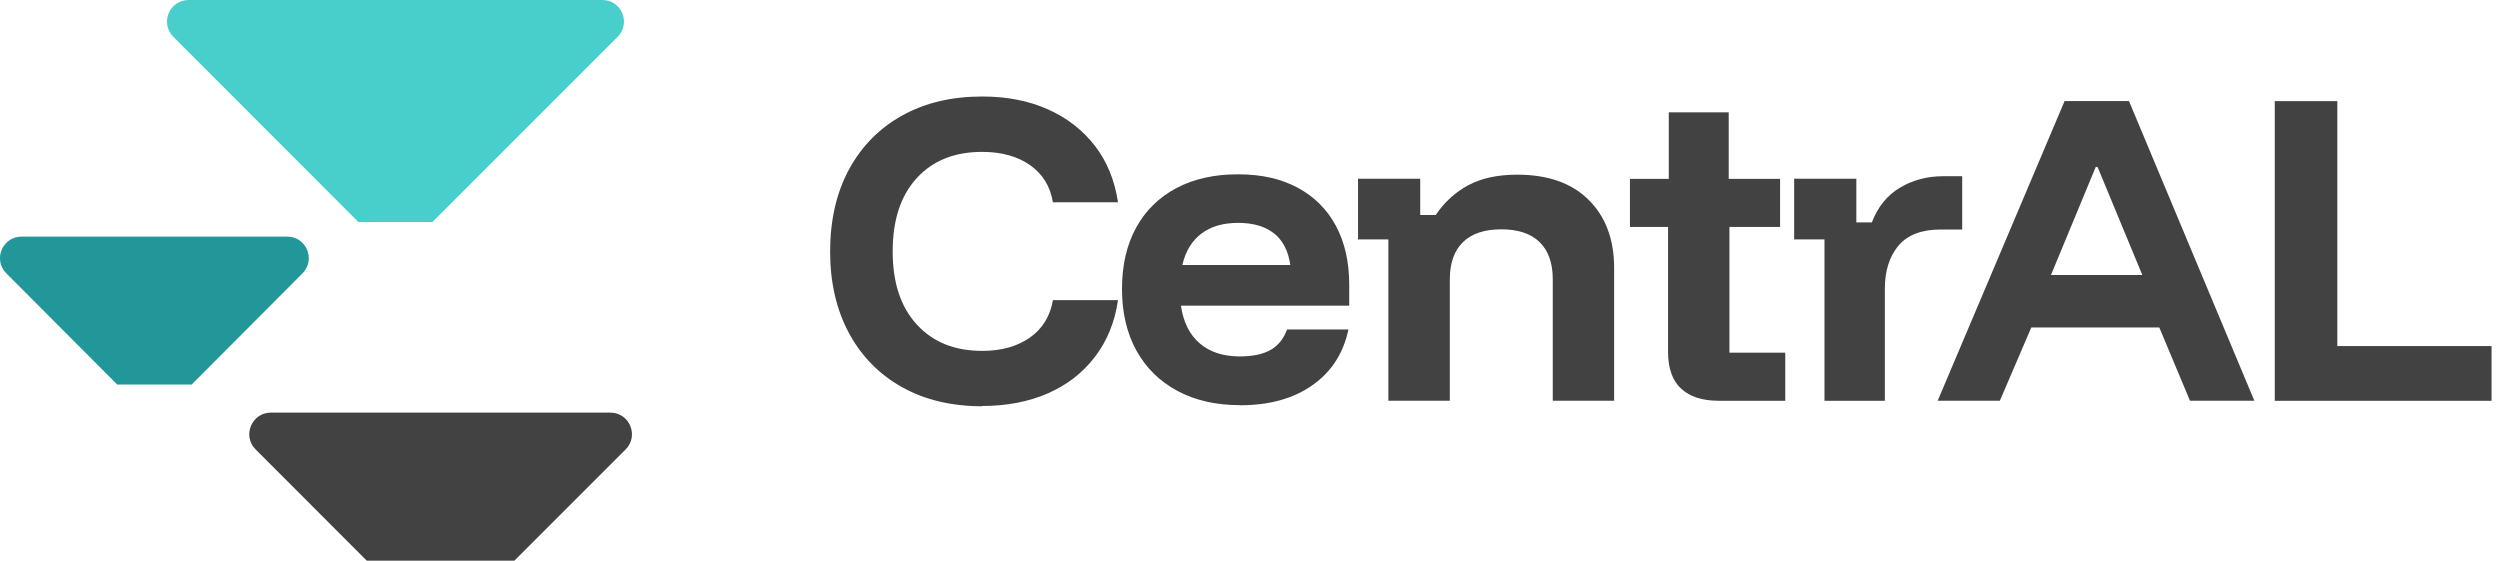
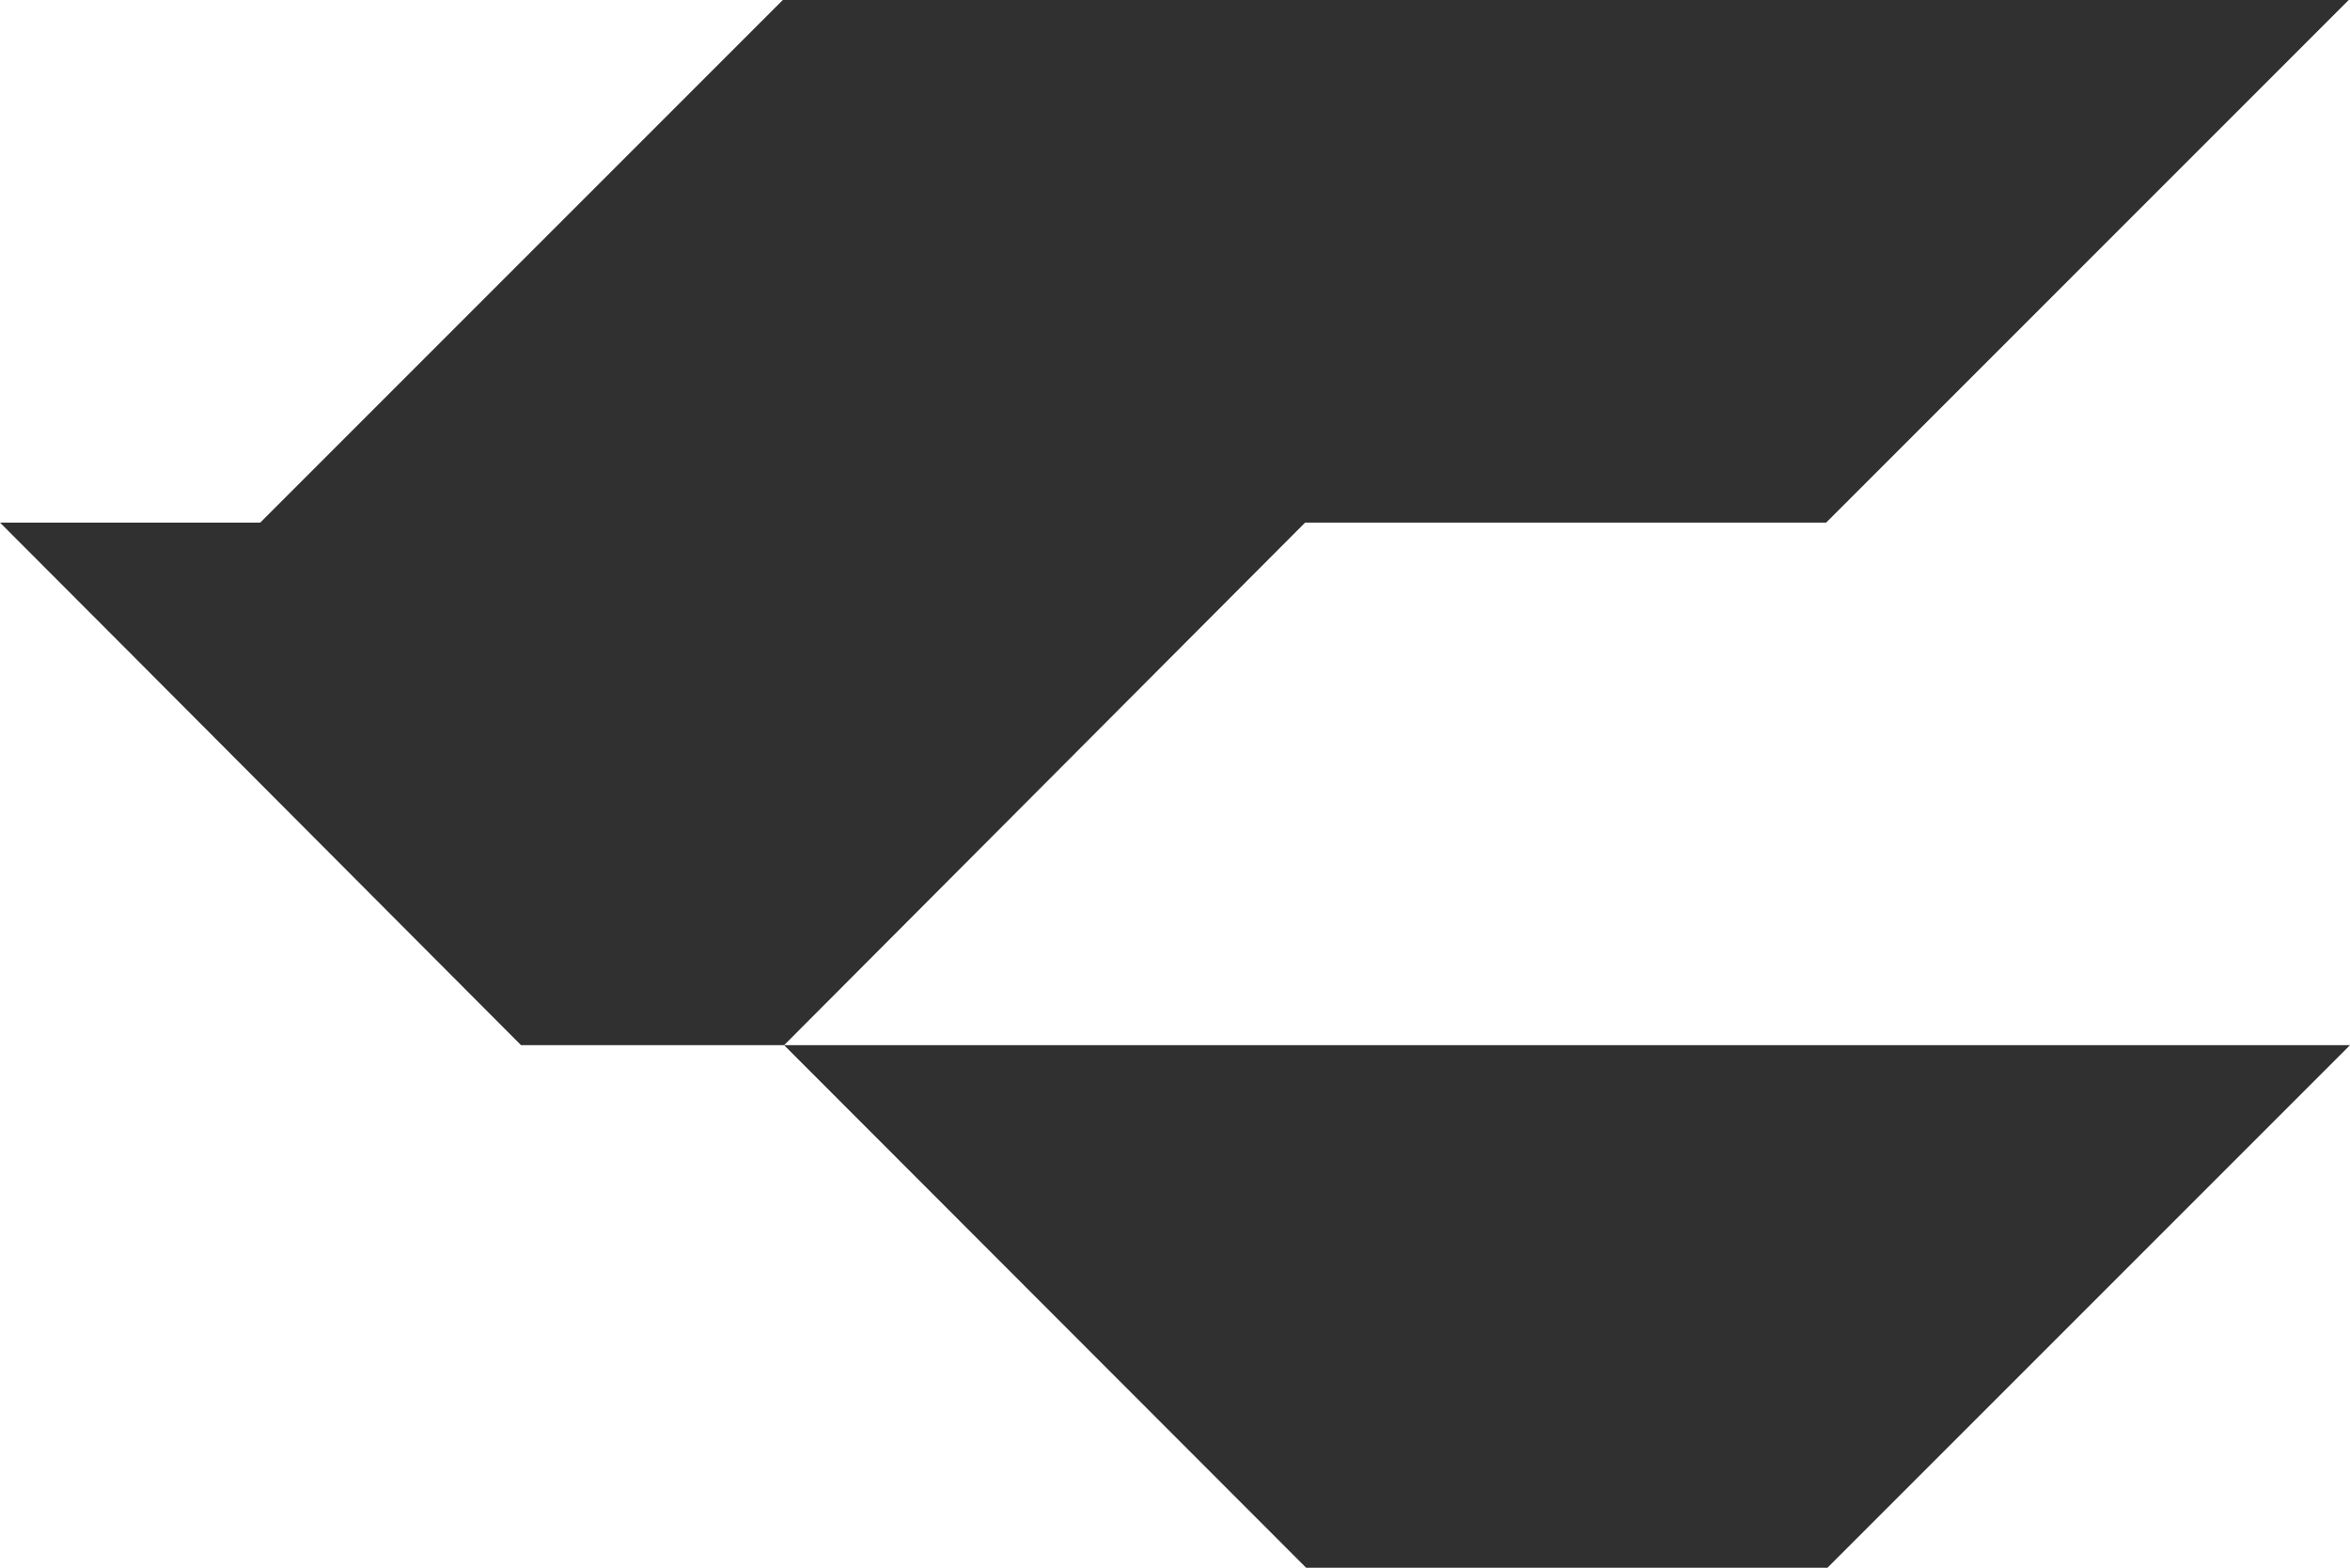
- <svg xmlns="http://www.w3.org/2000/svg" id="Layer_2" data-name="Layer 2" viewBox="0 0 275.38 61.76">
+ <svg xmlns="http://www.w3.org/2000/svg" id="Layer_2" data-name="Layer 2" viewBox="0 0 92.55 61.74">
  <defs>
    <style>
      .cls-1 {
-         fill: #231f20;
-         stroke: #231f20;
-         stroke-miterlimit: 10;
-         stroke-width: .25px;
-       }
- 
-       .cls-2 {
-         fill: #424242;
-       }
- 
-       .cls-3 {
-         fill: #229799;
-       }
- 
-       .cls-4 {
-         fill: #48cfcb;
+         fill: #303030;
      }
    </style>
  </defs>
  <g id="Layer_1-2" data-name="Layer 1">
    <g>
-       <path class="cls-2" d="M108.19,44.75c-3.37,0-6.31-.7-8.82-2.1-2.51-1.4-4.46-3.38-5.85-5.95-1.38-2.57-2.08-5.56-2.08-8.99s.69-6.49,2.08-9.05c1.39-2.55,3.33-4.53,5.85-5.93,2.51-1.4,5.45-2.1,8.82-2.1,2.72,0,5.13.47,7.23,1.41,2.11.94,3.83,2.28,5.18,4.01,1.34,1.74,2.19,3.82,2.55,6.23h-7.17c-.3-1.77-1.14-3.13-2.53-4.1-1.38-.96-3.14-1.45-5.26-1.45-3.04,0-5.45.96-7.21,2.89-1.77,1.93-2.65,4.62-2.65,8.07s.88,6.11,2.65,8.05c1.77,1.94,4.17,2.91,7.21,2.91,2.12,0,3.87-.49,5.26-1.47,1.39-.98,2.23-2.35,2.53-4.12h7.17c-.35,2.42-1.2,4.5-2.55,6.26s-3.07,3.09-5.18,4.01c-2.11.92-4.52,1.39-7.23,1.39Z" />
-       <path class="cls-2" d="M136.59,44.63c-2.64,0-4.93-.52-6.89-1.57-1.96-1.05-3.46-2.53-4.52-4.44-1.06-1.92-1.59-4.18-1.59-6.79s.52-4.86,1.55-6.74c1.03-1.89,2.51-3.34,4.42-4.36,1.92-1.02,4.18-1.53,6.79-1.53s4.75.49,6.58,1.47c1.83.98,3.24,2.38,4.22,4.2.98,1.82,1.47,3.99,1.47,6.52v2.28h-18.54c.27,1.82.96,3.21,2.08,4.16,1.11.95,2.58,1.43,4.4,1.43,1.44,0,2.58-.24,3.42-.73.84-.49,1.44-1.24,1.79-2.24h6.76c-.54,2.61-1.86,4.65-3.95,6.13-2.09,1.48-4.75,2.22-7.99,2.22ZM130.23,29.19h11.9c-.22-1.55-.82-2.71-1.79-3.48-.98-.77-2.3-1.16-3.95-1.16s-3.01.39-4.05,1.18c-1.05.79-1.75,1.94-2.1,3.46Z" />
-       <path class="cls-2" d="M152.93,44.14v-17.77h-3.34v-6.68h6.85v3.99h1.71c.95-1.41,2.15-2.51,3.59-3.28s3.23-1.16,5.38-1.16c3.4,0,6.02.93,7.89,2.79,1.86,1.86,2.79,4.35,2.79,7.48v14.63h-6.76v-13.37c0-1.79-.48-3.16-1.45-4.1-.96-.94-2.37-1.41-4.22-1.41s-3.25.47-4.22,1.41c-.96.94-1.45,2.3-1.45,4.1v13.37h-6.76Z" />
-       <path class="cls-2" d="M189.24,44.14c-1.74,0-3.09-.44-4.05-1.32-.96-.88-1.45-2.23-1.45-4.05v-13.77h-4.2v-5.3h4.28v-7.33h6.6v7.33h5.66v5.3h-5.58v13.85h6.15v5.3h-7.42Z" />
-       <path class="cls-2" d="M200.97,44.14v-17.77h-3.34v-6.68h6.85v4.81h1.71c.65-1.71,1.68-2.99,3.1-3.83,1.41-.84,3-1.26,4.77-1.26h2.08v5.87h-2.36c-2.12,0-3.67.6-4.67,1.79-.99,1.2-1.49,2.77-1.49,4.73v12.35h-6.64Z" />
-       <path class="cls-2" d="M213.44,44.14l13.98-33.01h7.09l13.81,33.01h-7.09l-3.38-8.07h-14.1l-3.46,8.07h-6.85ZM225.91,30.29h10.07l-4.93-11.9h-.2l-4.93,11.9Z" />
-       <path class="cls-2" d="M250.57,44.14V11.14h6.89v26.98h16.99v6.03h-23.88Z" />
-     </g>
-     <g>
-       <path class="cls-2" d="M28.16,49.51l12.24,12.25h16.26l12.25-12.25c1.5-1.5.44-4.06-1.68-4.06H29.84c-2.12,0-3.18,2.56-1.68,4.06Z" />
-       <path class="cls-4" d="M19.1,4.06l20.38,20.4h8.15l20.4-20.4c1.5-1.5.44-4.06-1.68-4.06H20.78c-2.12,0-3.18,2.56-1.68,4.06Z" />
-       <line class="cls-1" x1="29.24" y1="34.21" x2="29.24" y2="34.21" />
-       <path class="cls-3" d="M21.11,42.36l12.21-12.25c1.49-1.5.43-4.05-1.68-4.05H2.38c-2.12,0-3.18,2.56-1.68,4.05l12.21,12.25h8.2" />
+       <polygon class="cls-1" points="92.55 41.16 71.97 61.74 51.44 61.74 30.88 41.16 92.55 41.16" />
+       <polygon class="cls-1" points="30.94 41.1 30.88 41.16 20.52 41.16 5.12 25.71 0 20.58 10.25 20.58 10.34 20.49 30.83 0 92.5 0 71.92 20.58 51.4 20.58 30.94 41.1" />
    </g>
  </g>
</svg>
